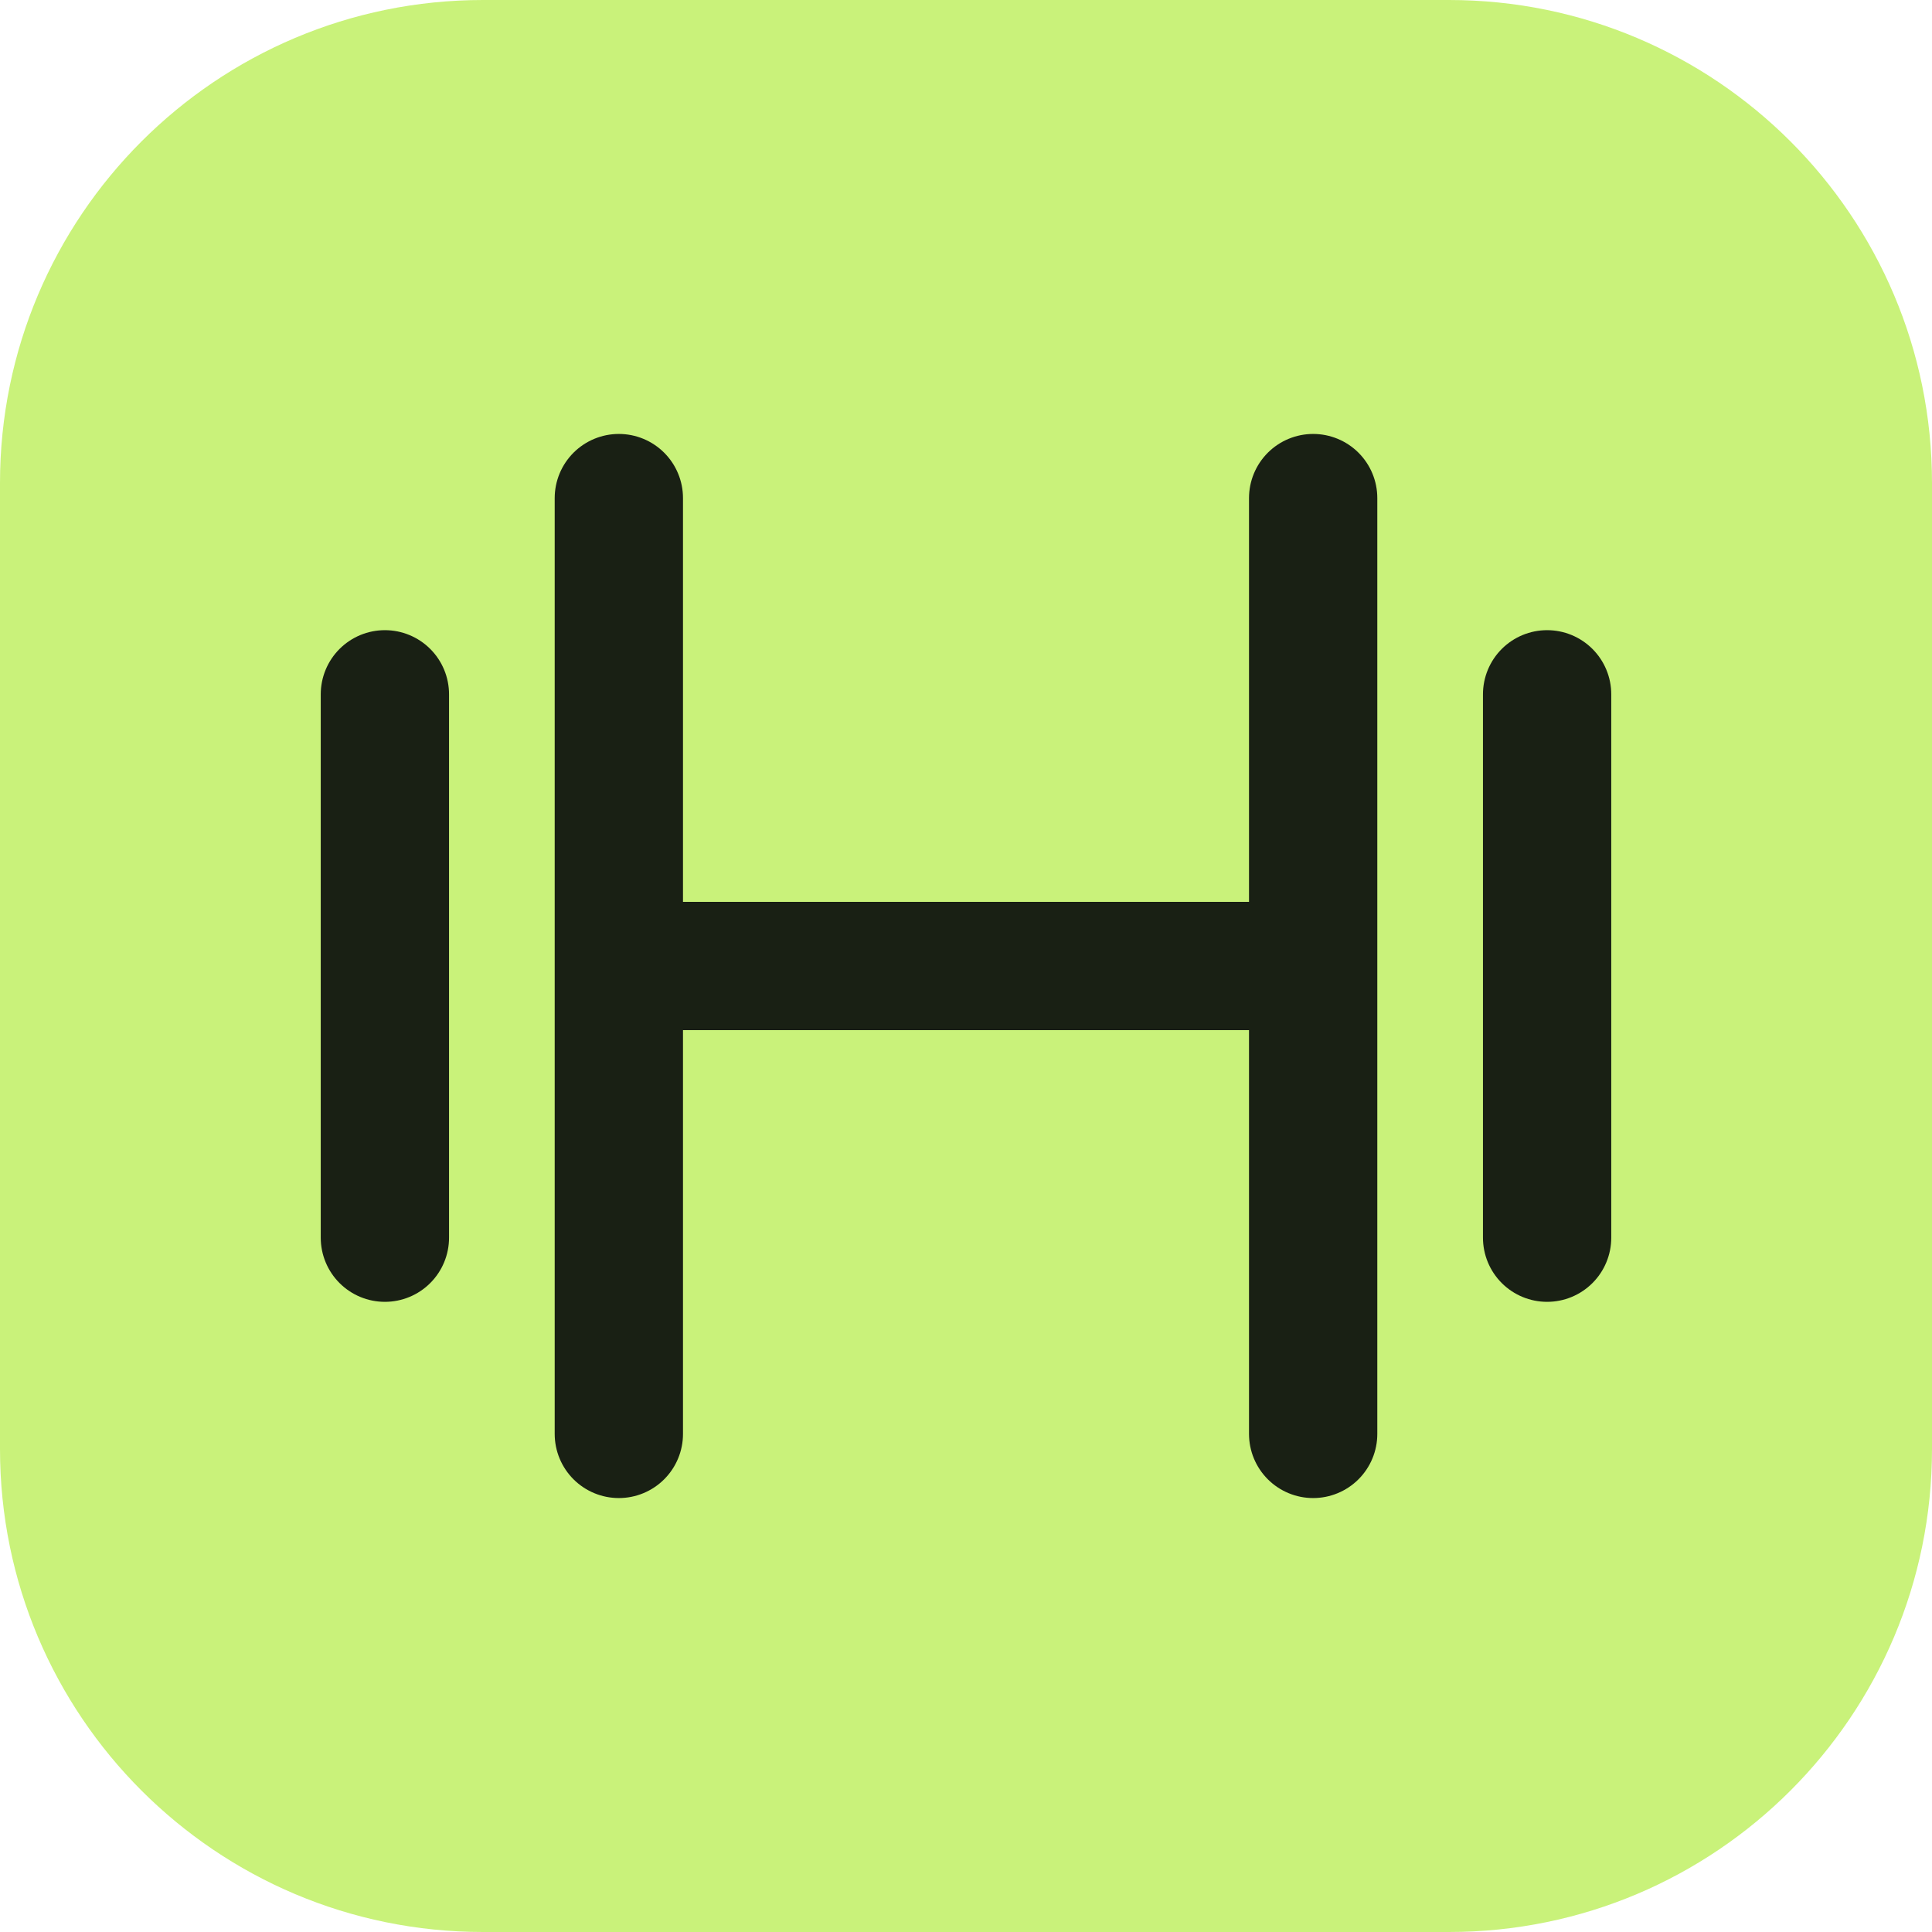
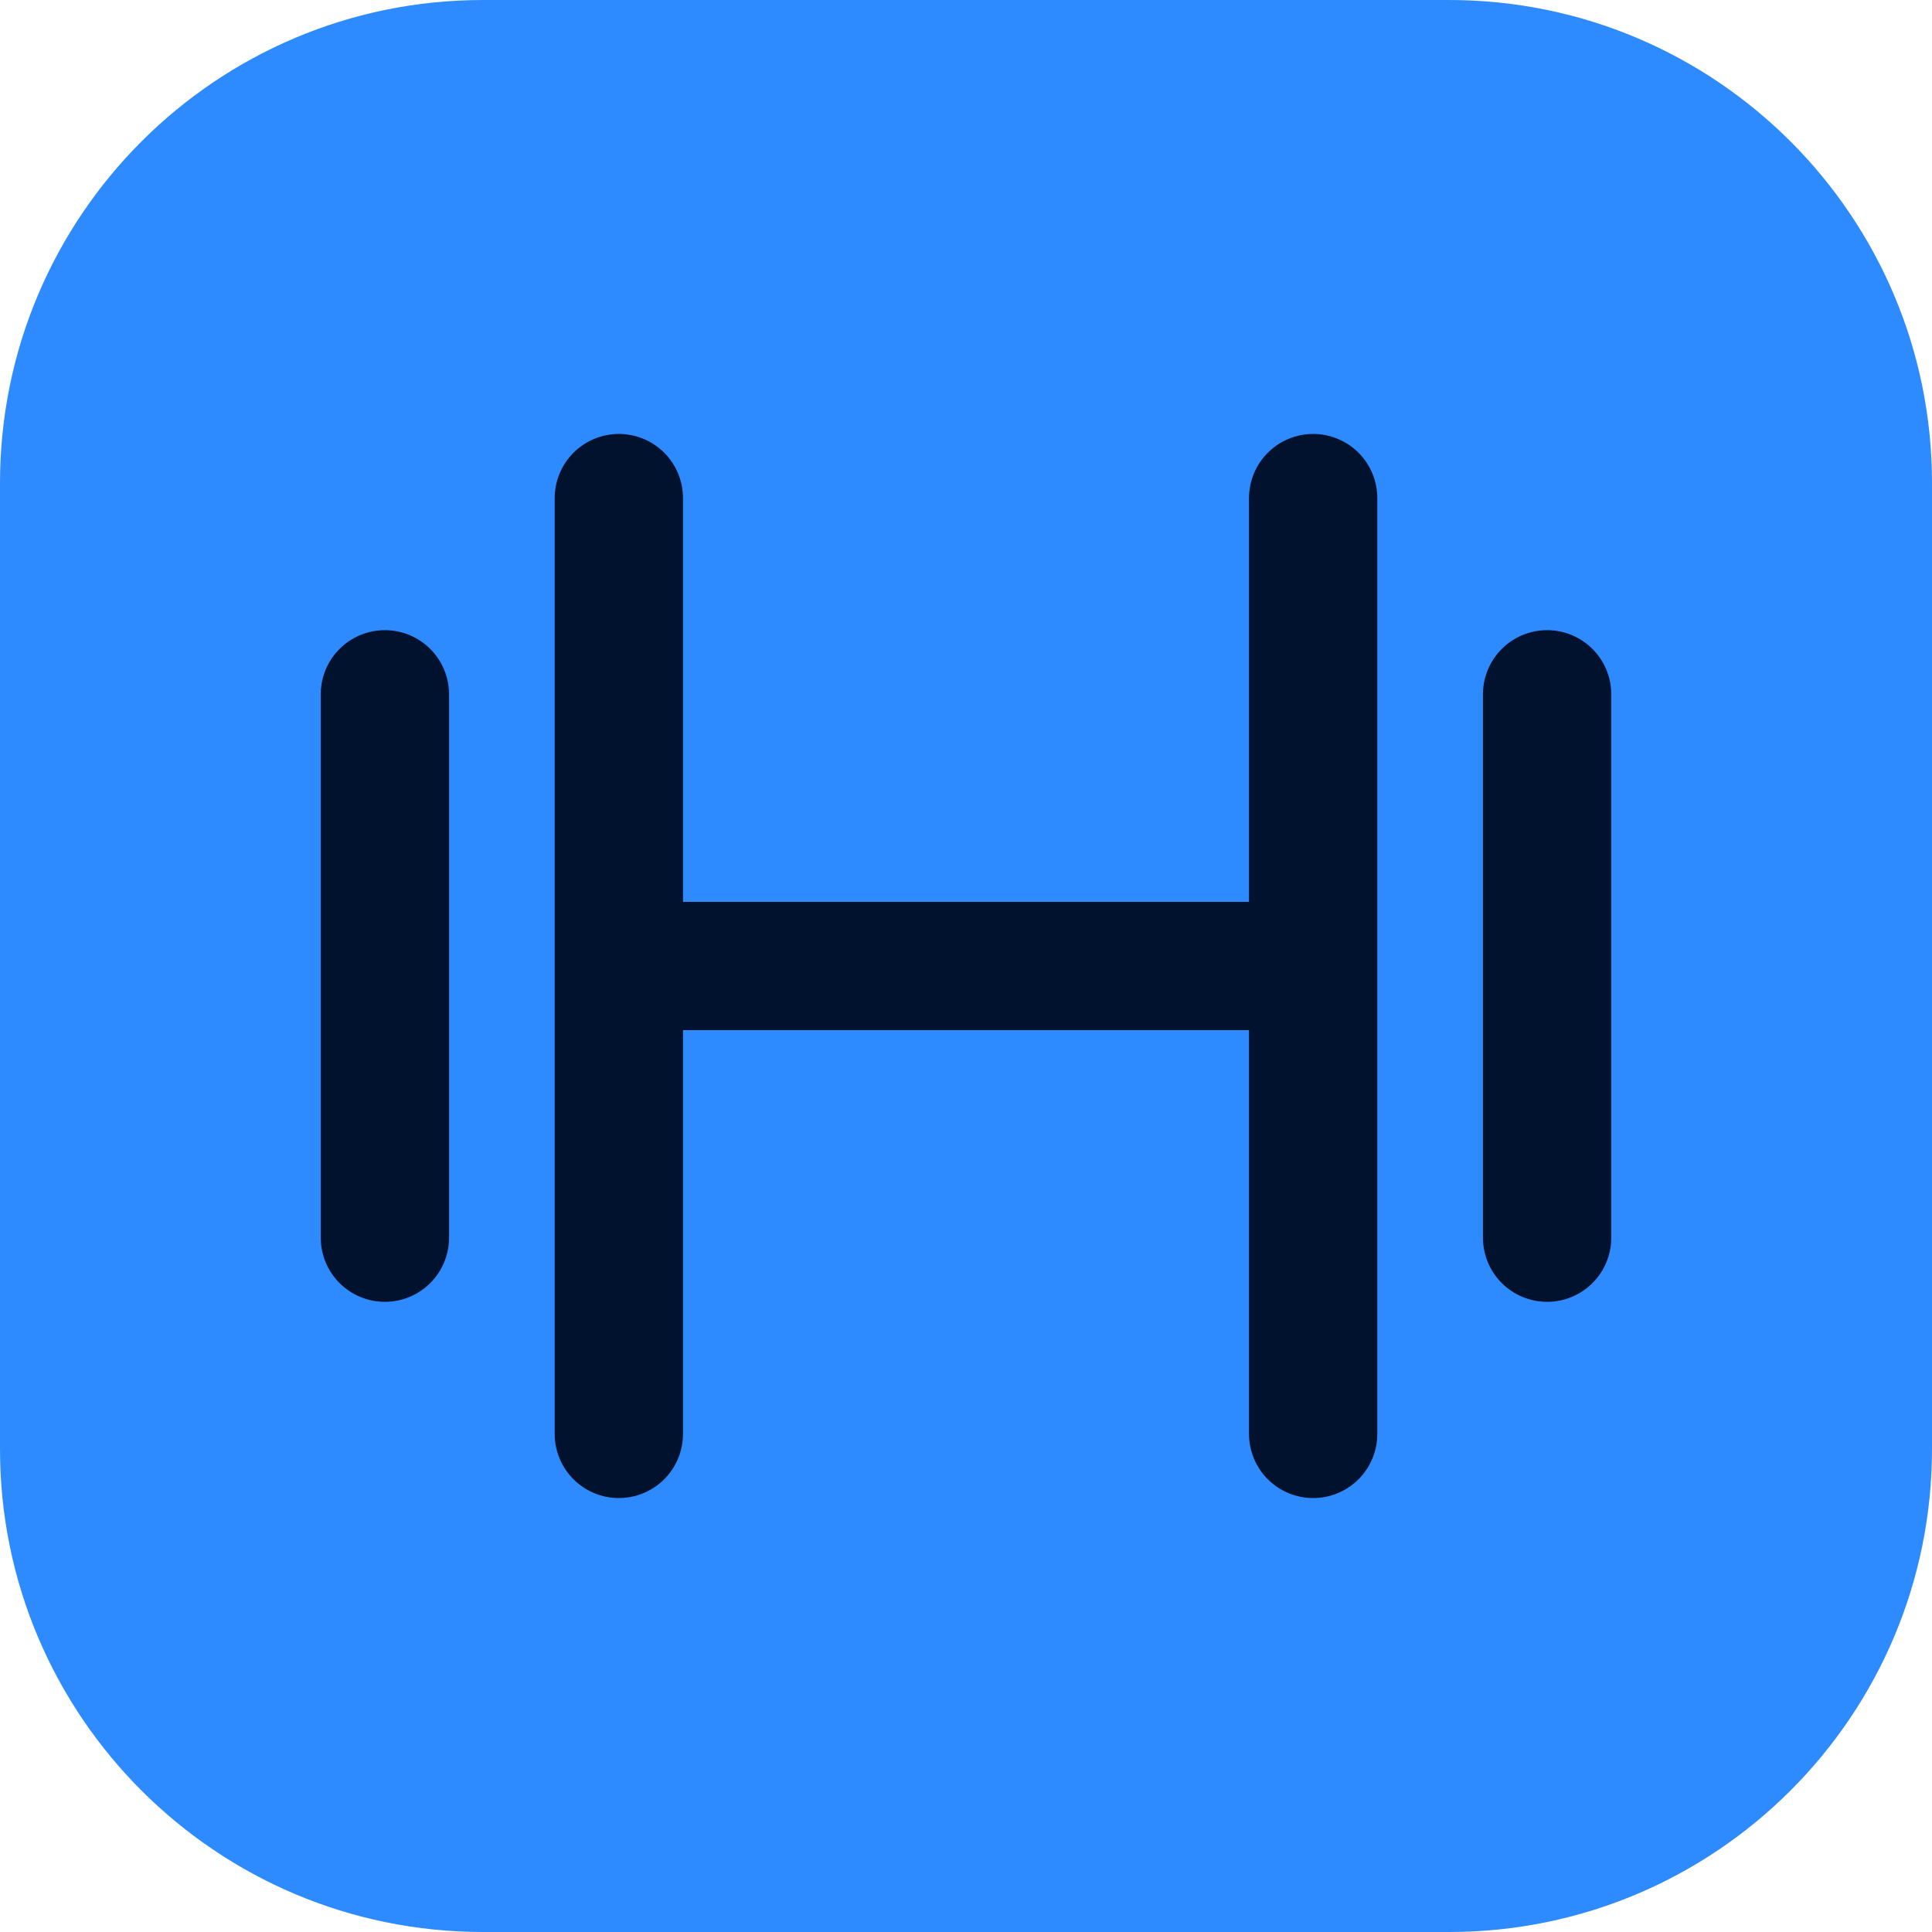
<svg xmlns="http://www.w3.org/2000/svg" viewBox="0 0 512 512">
-   <rect width="512" height="512" rx="128" fill="#c9f27a" />
-   <g fill="none" stroke="#192014" stroke-linecap="round" stroke-width="34">
+   <rect width="512" height="512" rx="128" fill="#2e8bff" />
+   <g fill="none" stroke="#00122e" stroke-linecap="round" stroke-width="34">
    <path d="M102 184v144M164 132v248M348 132v248M410 184v144M164 256h184" />
  </g>
</svg>
